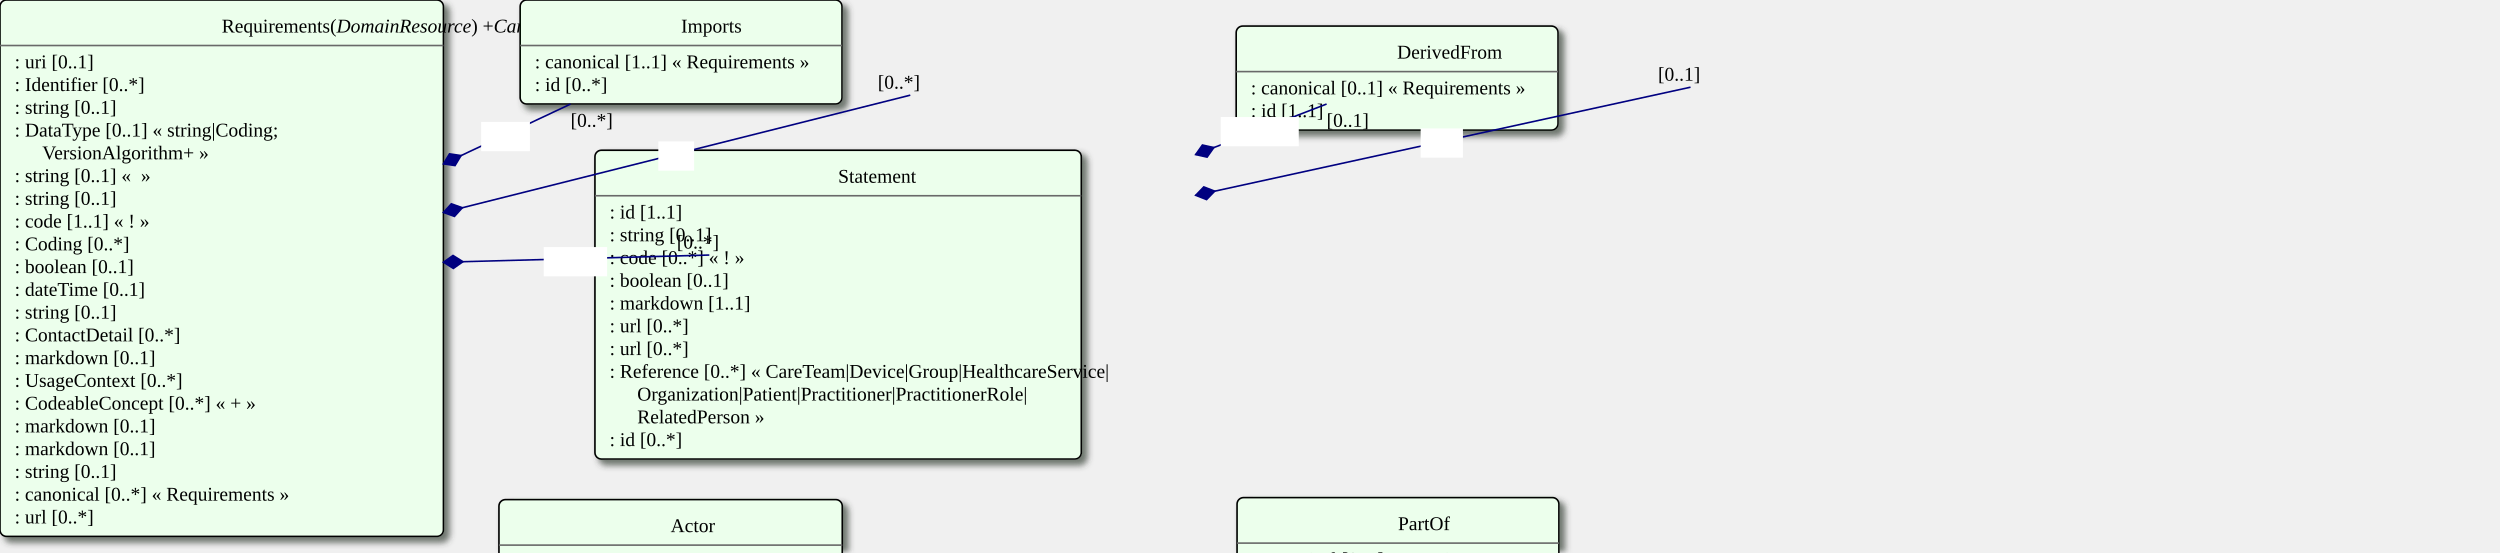
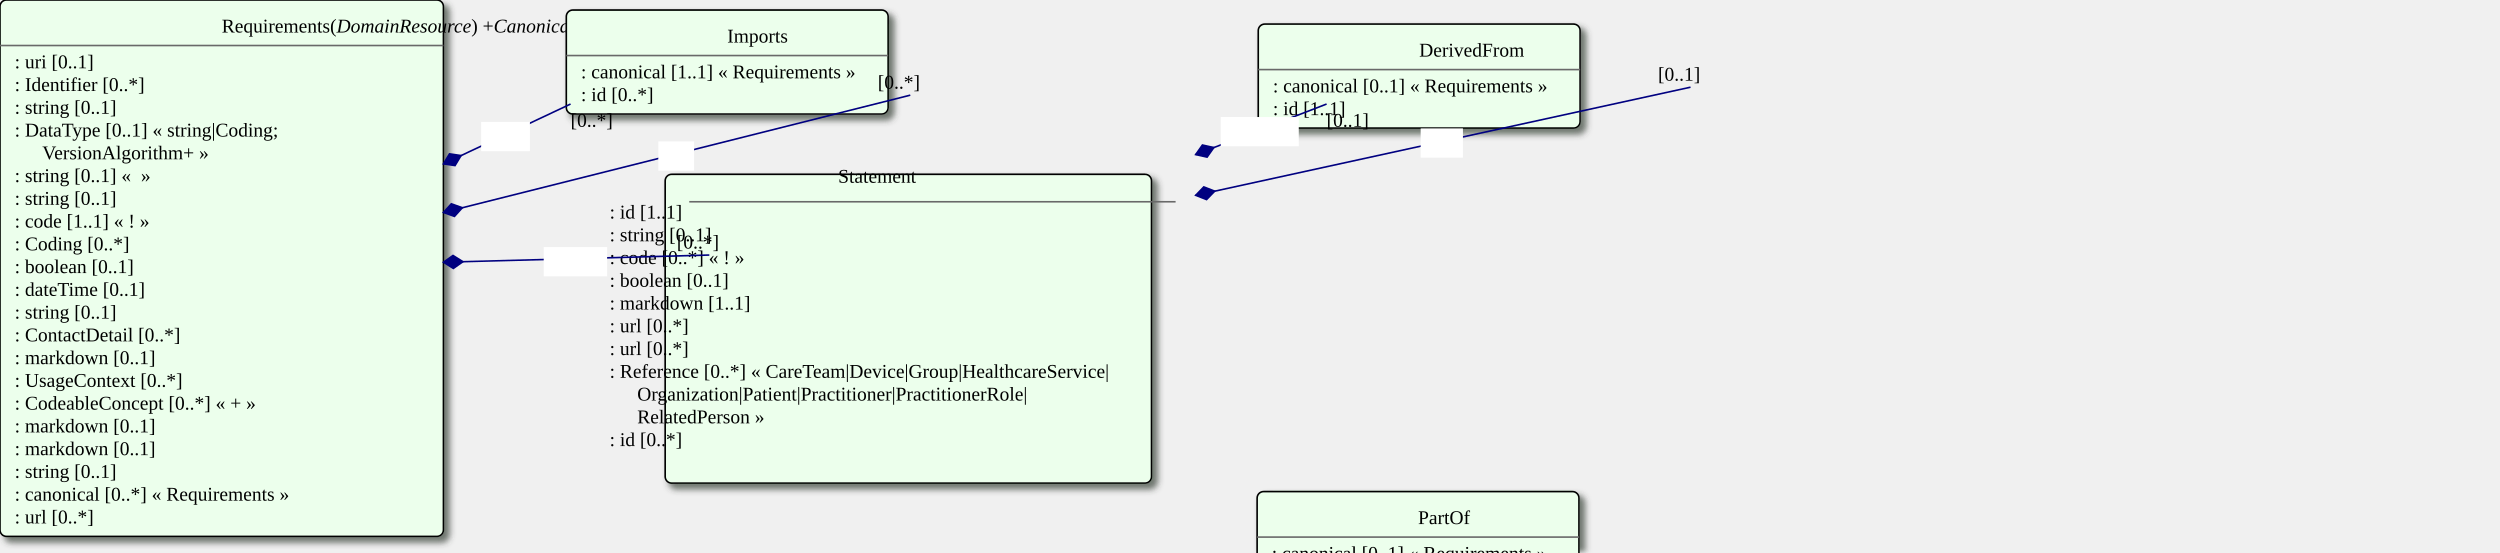
<svg xmlns="http://www.w3.org/2000/svg" xmlns:xlink="http://www.w3.org/1999/xlink" id="n616" version="1.1" width="1538.0" height="340.0">
  <defs id="defs14303">
    <filter id="shadow1" x="-0.027" y="-0.083" width="1.069" height="1.212">
      <feOffset result="offOut" in="SourceGraphic" dx="3" dy="3" id="feOffset14294" />
      <feColorMatrix result="matrixOut" in="offOut" type="matrix" values="0.2 0 0 0 0 0 0.2 0 0 0 0 0 0.2 0 0 0 0 0 1 0" id="feColorMatrix14296" />
      <feGaussianBlur result="blurOut" in="matrixOut" stdDeviation="2" id="feGaussianBlur14298" />
      <feBlend in="SourceGraphic" in2="blurOut" mode="normal" id="feBlend14300" />
    </filter>
  </defs>
  <g id="n617">
    <rect id="Requirements" x="0.0" y="0.0" rx="4" ry="4" width="272.8" height="330.0" filter="url(#shadow1)" style="fill:#ecffec;stroke:black;stroke-width:1" />
    <line id="n618" x1="0.0" y1="28.0" x2="272.8" y2="28.0" style="stroke:dimgrey;stroke-width:1" />
    <text id="n619" x="136.4" y="20.0" fill="black" class="diagram-class-title  diagram-class-resource">Requirements<tspan class="diagram-class-title-link" id="tspan14309"> (<a id="n620" xlink:href="domainresource.html#DomainResource" class="diagram-class-reference" style="font-style: italic">DomainResource</a>) +<a id="n621" xlink:href="canonicalresource.html#CanonicalResource" class="diagram-class-reference" style="font-style: italic">CanonicalResource</a>
      </tspan>
    </text>
    <text id="n622" x="6.0" y="42.0" fill="black" class="diagram-class-detail">
      <a id="n623" xlink:href="requirements-definitions.html#Requirements.url" /> : <a id="n624" xlink:href="datatypes.html#uri">uri</a> [0..1]</text>
    <text id="n628" x="6.0" y="56.0" fill="black" class="diagram-class-detail">
      <a id="n629" xlink:href="requirements-definitions.html#Requirements.identifier" /> : <a id="n630" xlink:href="datatypes.html#Identifier">Identifier</a> [0..*]</text>
    <text id="n634" x="6.0" y="70.0" fill="black" class="diagram-class-detail">
      <a id="n635" xlink:href="requirements-definitions.html#Requirements.version" /> : <a id="n636" xlink:href="datatypes.html#string">string</a> [0..1]</text>
    <text id="n640" x="6.0" y="84.0" fill="black" class="diagram-class-detail">
      <a id="n641" xlink:href="requirements-definitions.html#Requirements.versionAlgorithm_x_" /> : <a id="n642" xlink:href="types.html#DataType">DataType</a> [0..1] « <a id="n643" xlink:href="datatypes.html#string">string</a>|<a id="n644" xlink:href="datatypes.html#Coding">Coding</a>; <a id="n645" xlink:href="valueset-version-algorithm.html" />
    </text>
    <text id="n647" x="26.0" y="98.0" fill="black" class="diagram-class-detail">
      <a id="n648" xlink:href="valueset-version-algorithm.html">VersionAlgorithm</a>+ »</text>
    <text id="n658" x="6.0" y="112.0" fill="black" class="diagram-class-detail">
      <a id="n659" xlink:href="requirements-definitions.html#Requirements.name" /> : <a id="n660" xlink:href="datatypes.html#string">string</a> [0..1] « <a id="n661" style="padding-left: 3px; padding-right: 3px; border: 1px maroon solid; font-weight: bold; color: #301212; background-color: #fdeeee;" xlink:href="conformance-rules.html#constraints" /> »</text>
    <text id="n668" x="6.0" y="126.0" fill="black" class="diagram-class-detail">
      <a id="n669" xlink:href="requirements-definitions.html#Requirements.title" /> : <a id="n670" xlink:href="datatypes.html#string">string</a> [0..1]</text>
    <text id="n674" x="6.0" y="140.0" fill="black" class="diagram-class-detail">
      <a id="n675" xlink:href="requirements-definitions.html#Requirements.status" /> : <a id="n676" xlink:href="datatypes.html#code">code</a> [1..1] « <a id="n677" xlink:href="valueset-publication-status.html" />! »</text>
    <text id="n684" x="6.0" y="154.0" fill="black" class="diagram-class-detail">
      <a id="n685" xlink:href="requirements-definitions.html#Requirements.category" /> : <a id="n686" xlink:href="datatypes.html#Coding">Coding</a> [0..*]</text>
    <text id="n690" x="6.0" y="168.0" fill="black" class="diagram-class-detail">
      <a id="n691" xlink:href="requirements-definitions.html#Requirements.experimental" /> : <a id="n692" xlink:href="datatypes.html#boolean">boolean</a> [0..1]</text>
    <text id="n696" x="6.0" y="182.0" fill="black" class="diagram-class-detail">
      <a id="n697" xlink:href="requirements-definitions.html#Requirements.date" /> : <a id="n698" xlink:href="datatypes.html#dateTime">dateTime</a> [0..1]</text>
    <text id="n702" x="6.0" y="196.0" fill="black" class="diagram-class-detail">
      <a id="n703" xlink:href="requirements-definitions.html#Requirements.publisher" /> : <a id="n704" xlink:href="datatypes.html#string">string</a> [0..1]</text>
    <text id="n708" x="6.0" y="210.0" fill="black" class="diagram-class-detail">
      <a id="n709" xlink:href="requirements-definitions.html#Requirements.contact" /> : <a id="n710" xlink:href="metadatatypes.html#ContactDetail">ContactDetail</a> [0..*]</text>
    <text id="n714" x="6.0" y="224.0" fill="black" class="diagram-class-detail">
      <a id="n715" xlink:href="requirements-definitions.html#Requirements.description" /> : <a id="n716" xlink:href="datatypes.html#markdown">markdown</a> [0..1]</text>
    <text id="n720" x="6.0" y="238.0" fill="black" class="diagram-class-detail">
      <a id="n721" xlink:href="requirements-definitions.html#Requirements.useContext" /> : <a id="n722" xlink:href="metadatatypes.html#UsageContext">UsageContext</a> [0..*]</text>
    <text id="n726" x="6.0" y="252.0" fill="black" class="diagram-class-detail">
      <a id="n727" xlink:href="requirements-definitions.html#Requirements.jurisdiction" /> : <a id="n728" xlink:href="datatypes.html#CodeableConcept">CodeableConcept</a> [0..*] « <a id="n729" xlink:href="http://terminology.hl7.org/6.5.0/ValueSet-jurisdiction.html" />+ »</text>
    <text id="n736" x="6.0" y="266.0" fill="black" class="diagram-class-detail">
      <a id="n737" xlink:href="requirements-definitions.html#Requirements.purpose" /> : <a id="n738" xlink:href="datatypes.html#markdown">markdown</a> [0..1]</text>
    <text id="n742" x="6.0" y="280.0" fill="black" class="diagram-class-detail">
      <a id="n743" xlink:href="requirements-definitions.html#Requirements.copyright" /> : <a id="n744" xlink:href="datatypes.html#markdown">markdown</a> [0..1]</text>
    <text id="n748" x="6.0" y="294.0" fill="black" class="diagram-class-detail">
      <a id="n749" xlink:href="requirements-definitions.html#Requirements.copyrightLabel" /> : <a id="n750" xlink:href="datatypes.html#string">string</a> [0..1]</text>
    <text id="n754" x="6.0" y="308.0" fill="black" class="diagram-class-detail">
      <a id="n755" xlink:href="requirements-definitions.html#Requirements.derivedFrom" /> : <a id="n756" xlink:href="datatypes.html#canonical">canonical</a> [0..*] « <a id="n757" xlink:href="requirements.html#Requirements">Requirements</a> »</text>
    <text id="n762" x="6.0" y="322.0" fill="black" class="diagram-class-detail">
      <a id="n763" xlink:href="requirements-definitions.html#Requirements.reference" /> : <a id="n764" xlink:href="datatypes.html#url">url</a> [0..*]</text>
  </g>
-   <g id="n768">
-     <rect id="Requirements.imports" x="320.0" y="0.0" rx="4" ry="4" width="198" height="64.0" filter="url(#shadow1)" style="fill:#ecffec;stroke:black;stroke-width:1" />
-     <line id="n769" x1="320.0" y1="28.0" x2="518.0" y2="28.0" style="stroke:dimgrey;stroke-width:1" />
-     <text id="n770" x="419.0" y="20.0" fill="black" class="diagram-class-title">Imports</text>
-     <text id="n771" x="326.0" y="42.0" fill="black" class="diagram-class-detail">
+   <g id="n768" transform="translate(28.39005,6.17175)">
+     <rect id="Requirements.imports" x="320" y="0" rx="4" ry="4" width="198" height="64" filter="url(#shadow1)" style="fill:#ecffec;stroke:#000000;stroke-width:1" />
+     <line id="n769" x1="320" y1="28" x2="518" y2="28" style="stroke:#696969;stroke-width:1" />
+     <text id="n770" x="419" y="20" fill="#000000" class="diagram-class-title">Imports</text>
+     <text id="n771" x="326" y="42" fill="#000000" class="diagram-class-detail">
      <a id="n772" xlink:href="requirements-definitions.html#Requirements.imports.reference" /> : <a id="n773" xlink:href="datatypes.html#canonical">canonical</a> [1..1] « <a id="n774" xlink:href="requirements.html#Requirements">Requirements</a> »</text>
-     <text id="n779" x="326.0" y="56.0" fill="black" class="diagram-class-detail">
+     <text id="n779" x="326" y="56" fill="#000000" class="diagram-class-detail">
      <a id="n780" xlink:href="requirements-definitions.html#Requirements.imports.key" /> : <a id="n781" xlink:href="datatypes.html#id">id</a> [0..*]</text>
  </g>
-   <g id="n785" transform="translate(-253.0417,307.3531)">
+   <g id="n785" transform="translate(-255.5104,343.1493)">
    <rect id="Requirements.actor" x="560" y="0" rx="4" ry="4" width="211.2" height="64" filter="url(#shadow1)" style="fill:#ecffec;stroke:#000000;stroke-width:1" />
    <line id="n786" x1="560" y1="28" x2="771.2" y2="28" style="stroke:#696969;stroke-width:1" />
    <text id="n787" x="665.6" y="20" fill="#000000" class="diagram-class-title">Actor</text>
    <text id="n788" x="566" y="42" fill="#000000" class="diagram-class-detail">
      <a id="n789" xlink:href="requirements-definitions.html#Requirements.actor.reference" /> : <a id="n790" xlink:href="datatypes.html#canonical">canonical</a> [1..1] « <a id="n791" xlink:href="actordefinition.html#ActorDefinition">ActorDefinition</a> »</text>
    <text id="n796" x="566" y="56" fill="#000000" class="diagram-class-detail">
      <a id="n797" xlink:href="requirements-definitions.html#Requirements.actor.key" /> : <a id="n798" xlink:href="datatypes.html#id">id</a> [0..1]</text>
  </g>
  <g id="n802" transform="translate(-70.35794,34.5618)">
-     <rect id="Requirements.statement" x="436.371" y="57.857" rx="4" ry="4" width="299.2" height="190" filter="url(#shadow1)" style="fill:#ecffec;stroke:#000000;stroke-width:1" />
-     <line id="n803" x1="436.371" y1="85.857" x2="735.571" y2="85.857" style="stroke:#696969;stroke-width:1" />
+     <rect id="Requirements.statement" x="479.573" y="72.669" rx="4" ry="4" width="299.2" height="190" filter="url(#shadow1)" style="fill:#ecffec;stroke:#000000;stroke-width:1" />
+     <line id="n803" x1="494.386" y1="89.56" x2="793.586" y2="89.56" style="stroke:#696969;stroke-width:1" />
    <text id="n804" x="585.971" y="77.857" fill="#000000" class="diagram-class-title">Statement</text>
    <text id="n805" x="442.371" y="99.857" fill="#000000" class="diagram-class-detail">
      <a id="n806" xlink:href="requirements-definitions.html#Requirements.statement.key" /> : <a id="n807" xlink:href="datatypes.html#id">id</a> [1..1]</text>
    <text id="n811" x="442.371" y="113.857" fill="#000000" class="diagram-class-detail">
      <a id="n812" xlink:href="requirements-definitions.html#Requirements.statement.label" /> : <a id="n813" xlink:href="datatypes.html#string">string</a> [0..1]</text>
    <text id="n817" x="442.371" y="127.857" fill="#000000" class="diagram-class-detail">
      <a id="n818" xlink:href="requirements-definitions.html#Requirements.statement.conformance" /> : <a id="n819" xlink:href="datatypes.html#code">code</a> [0..*] « <a id="n820" xlink:href="valueset-conformance-expectation.html" />! »</text>
    <text id="n827" x="442.371" y="141.857" fill="#000000" class="diagram-class-detail">
      <a id="n828" xlink:href="requirements-definitions.html#Requirements.statement.conditionality" /> : <a id="n829" xlink:href="datatypes.html#boolean">boolean</a> [0..1]</text>
    <text id="n833" x="442.371" y="155.857" fill="#000000" class="diagram-class-detail">
      <a id="n834" xlink:href="requirements-definitions.html#Requirements.statement.requirement" /> : <a id="n835" xlink:href="datatypes.html#markdown">markdown</a> [1..1]</text>
    <text id="n839" x="442.371" y="169.857" fill="#000000" class="diagram-class-detail">
      <a id="n840" xlink:href="requirements-definitions.html#Requirements.statement.satisfiedBy" /> : <a id="n841" xlink:href="datatypes.html#url">url</a> [0..*]</text>
    <text id="n845" x="442.371" y="183.857" fill="#000000" class="diagram-class-detail">
      <a id="n846" xlink:href="requirements-definitions.html#Requirements.statement.reference" /> : <a id="n847" xlink:href="datatypes.html#url">url</a> [0..*]</text>
    <text id="n851" x="442.371" y="197.857" fill="#000000" class="diagram-class-detail">
      <a id="n852" xlink:href="requirements-definitions.html#Requirements.statement.source" /> : <a id="n853" xlink:href="references.html#Reference">Reference</a> [0..*] « <a id="n854" xlink:href="careteam.html#CareTeam">CareTeam</a>|<a id="n855" xlink:href="device.html#Device">Device</a>|<a id="n856" xlink:href="group.html#Group">Group</a>|<a id="n857" xlink:href="healthcareservice.html#HealthcareService">HealthcareService</a>|</text>
    <text id="n858" x="462.371" y="211.857" fill="#000000" class="diagram-class-detail">
      <a id="n859" xlink:href="organization.html#Organization">Organization</a>|<a id="n860" xlink:href="patient.html#Patient">Patient</a>|<a id="n861" xlink:href="practitioner.html#Practitioner">Practitioner</a>|<a id="n862" xlink:href="practitionerrole.html#PractitionerRole">PractitionerRole</a>|</text>
    <text id="n863" x="462.371" y="225.857" fill="#000000" class="diagram-class-detail">
      <a id="n864" xlink:href="relatedperson.html#RelatedPerson">RelatedPerson</a> »</text>
    <text id="n879" x="442.371" y="239.857" fill="#000000" class="diagram-class-detail">
      <a id="n880" xlink:href="requirements-definitions.html#Requirements.statement.actor" /> : <a id="n881" xlink:href="datatypes.html#id">id</a> [0..*]</text>
  </g>
-   <g id="n885" transform="translate(-39.4992,16.04654)">
+   <g id="n885" transform="translate(-25.92135,14.81219)">
    <rect id="Requirements.statement.derivedFrom" x="800" y="0" rx="4" ry="4" width="198" height="64" filter="url(#shadow1)" style="fill:#ecffec;stroke:#000000;stroke-width:1" />
    <line id="n886" x1="800" y1="28" x2="998" y2="28" style="stroke:#696969;stroke-width:1" />
    <text id="n887" x="899" y="20" fill="#000000" class="diagram-class-title">DerivedFrom</text>
    <text id="n888" x="806" y="42" fill="#000000" class="diagram-class-detail">
      <a id="n889" xlink:href="requirements-definitions.html#Requirements.statement.derivedFrom.reference" /> : <a id="n890" xlink:href="datatypes.html#canonical">canonical</a> [0..1] « <a id="n891" xlink:href="requirements.html#Requirements">Requirements</a> »</text>
    <text id="n896" x="806" y="56" fill="#000000" class="diagram-class-detail">
      <a id="n897" xlink:href="requirements-definitions.html#Requirements.statement.derivedFrom.key" /> : <a id="n898" xlink:href="datatypes.html#id">id</a> [1..1]</text>
  </g>
-   <g id="n902" transform="translate(-278.9631,306.1188)">
+   <g id="n902" transform="translate(-266.6196,302.4157)">
    <rect id="Requirements.statement.partOf" x="1040" y="0" rx="4" ry="4" width="198" height="64" filter="url(#shadow1)" style="fill:#ecffec;stroke:#000000;stroke-width:1" />
    <line id="n903" x1="1040" y1="28" x2="1238" y2="28" style="stroke:#696969;stroke-width:1" />
    <text id="n904" x="1139" y="20" fill="#000000" class="diagram-class-title">PartOf</text>
    <text id="n905" x="1046" y="42" fill="#000000" class="diagram-class-detail">
      <a id="n906" xlink:href="requirements-definitions.html#Requirements.statement.partOf.reference" /> : <a id="n907" xlink:href="datatypes.html#canonical">canonical</a> [0..1] « <a id="n908" xlink:href="requirements.html#Requirements">Requirements</a> »</text>
    <text id="n913" x="1046" y="56" fill="#000000" class="diagram-class-detail">
      <a id="n914" xlink:href="requirements-definitions.html#Requirements.statement.partOf.key" /> : <a id="n915" xlink:href="datatypes.html#id">id</a> [1..1]</text>
  </g>
  <line id="n919" x1="272.8" y1="100.806" x2="351.006" y2="64.0" style="stroke:navy;stroke-width:1" />
  <polygon id="n920" points="272.8,100.806 278.8,104.806 284.8,100.806 278.8,96.806 272.8,100.806" style="fill:navy;stroke:navy;stroke-width:1" transform="rotate(-25.20308 272.8 100.8061)" />
  <rect id="n921" x="296.0" y="75.0" width="30.0" height="18.0" style="fill:white;stroke:black;stroke-width:0" />
  <text id="n922" x="311.0" y="85.0" fill="black" class="diagram-class-linkage">
    <a id="n923" xlink:href="requirements-definitions.html#Requirements.imports" />
  </text>
  <text id="n924" x="351.006" y="78.0" fill="black" class="diagram-class-linkage">[0..*]</text>
  <line id="n925" x1="272.8" y1="130.72" x2="560.0" y2="58.54" style="stroke:navy;stroke-width:1" />
  <polygon id="n926" points="272.8,130.72 278.8,134.72 284.8,130.72 278.8,126.72 272.8,130.72" style="fill:navy;stroke:navy;stroke-width:1" transform="rotate(-14.10755 272.8 130.7196)" />
  <rect id="n927" x="405.0" y="87.0" width="22.0" height="18.0" style="fill:white;stroke:black;stroke-width:0" />
  <text id="n928" x="416.0" y="97.0" fill="black" class="diagram-class-linkage">
    <a id="n929" xlink:href="requirements-definitions.html#Requirements.actor" />
  </text>
  <text id="n930" x="540.0" y="54.54" fill="black" class="diagram-class-linkage">[0..*]</text>
  <line id="n931" x1="735.571" y1="95.098" x2="816.117" y2="64.0" style="stroke:navy;stroke-width:1" />
  <polygon id="n932" points="735.571,95.098 741.571,99.098 747.571,95.098 741.571,91.098 735.571,95.098" style="fill:navy;stroke:navy;stroke-width:1" transform="rotate(-21.111 735.5711 95.098)" />
  <rect id="n933" x="751.0" y="72.0" width="48.0" height="18.0" style="fill:white;stroke:black;stroke-width:0" />
  <text id="n934" x="775.0" y="82.0" fill="black" class="diagram-class-linkage">
    <a id="n935" xlink:href="requirements-definitions.html#Requirements.statement.derivedFrom" />
  </text>
  <text id="n936" x="816.117" y="78.0" fill="black" class="diagram-class-linkage">[0..1]</text>
  <line id="n937" x1="735.571" y1="120.164" x2="1040.0" y2="53.635" style="stroke:navy;stroke-width:1" />
  <polygon id="n938" points="735.571,120.164 741.571,124.164 747.571,120.164 741.571,116.164 735.571,120.164" style="fill:navy;stroke:navy;stroke-width:1" transform="rotate(-12.3274 735.5711 120.1638)" />
  <rect id="n939" x="874.0" y="79.0" width="26.0" height="18.0" style="fill:white;stroke:black;stroke-width:0" />
  <text id="n940" x="887.0" y="89.0" fill="black" class="diagram-class-linkage">
    <a id="n941" xlink:href="requirements-definitions.html#Requirements.statement.partOf" />
  </text>
  <text id="n942" x="1020.0" y="49.635" fill="black" class="diagram-class-linkage">[0..1]</text>
  <line id="n943" x1="272.8" y1="161.316" x2="436.371" y2="156.898" style="stroke:navy;stroke-width:1" />
  <polygon id="n944" points="272.8,161.316 278.8,165.316 284.8,161.316 278.8,157.316 272.8,161.316" style="fill:navy;stroke:navy;stroke-width:1" transform="rotate(-1.547216 272.8 161.3158)" />
  <rect id="n945" x="334.5" y="152.0" width="39.0" height="18.0" style="fill:white;stroke:black;stroke-width:0" />
  <text id="n946" x="354.0" y="162.0" fill="black" class="diagram-class-linkage">
    <a id="n947" xlink:href="requirements-definitions.html#Requirements.statement" />
  </text>
  <text id="n948" x="416.371" y="152.898" fill="black" class="diagram-class-linkage">[0..*]</text>
</svg>
